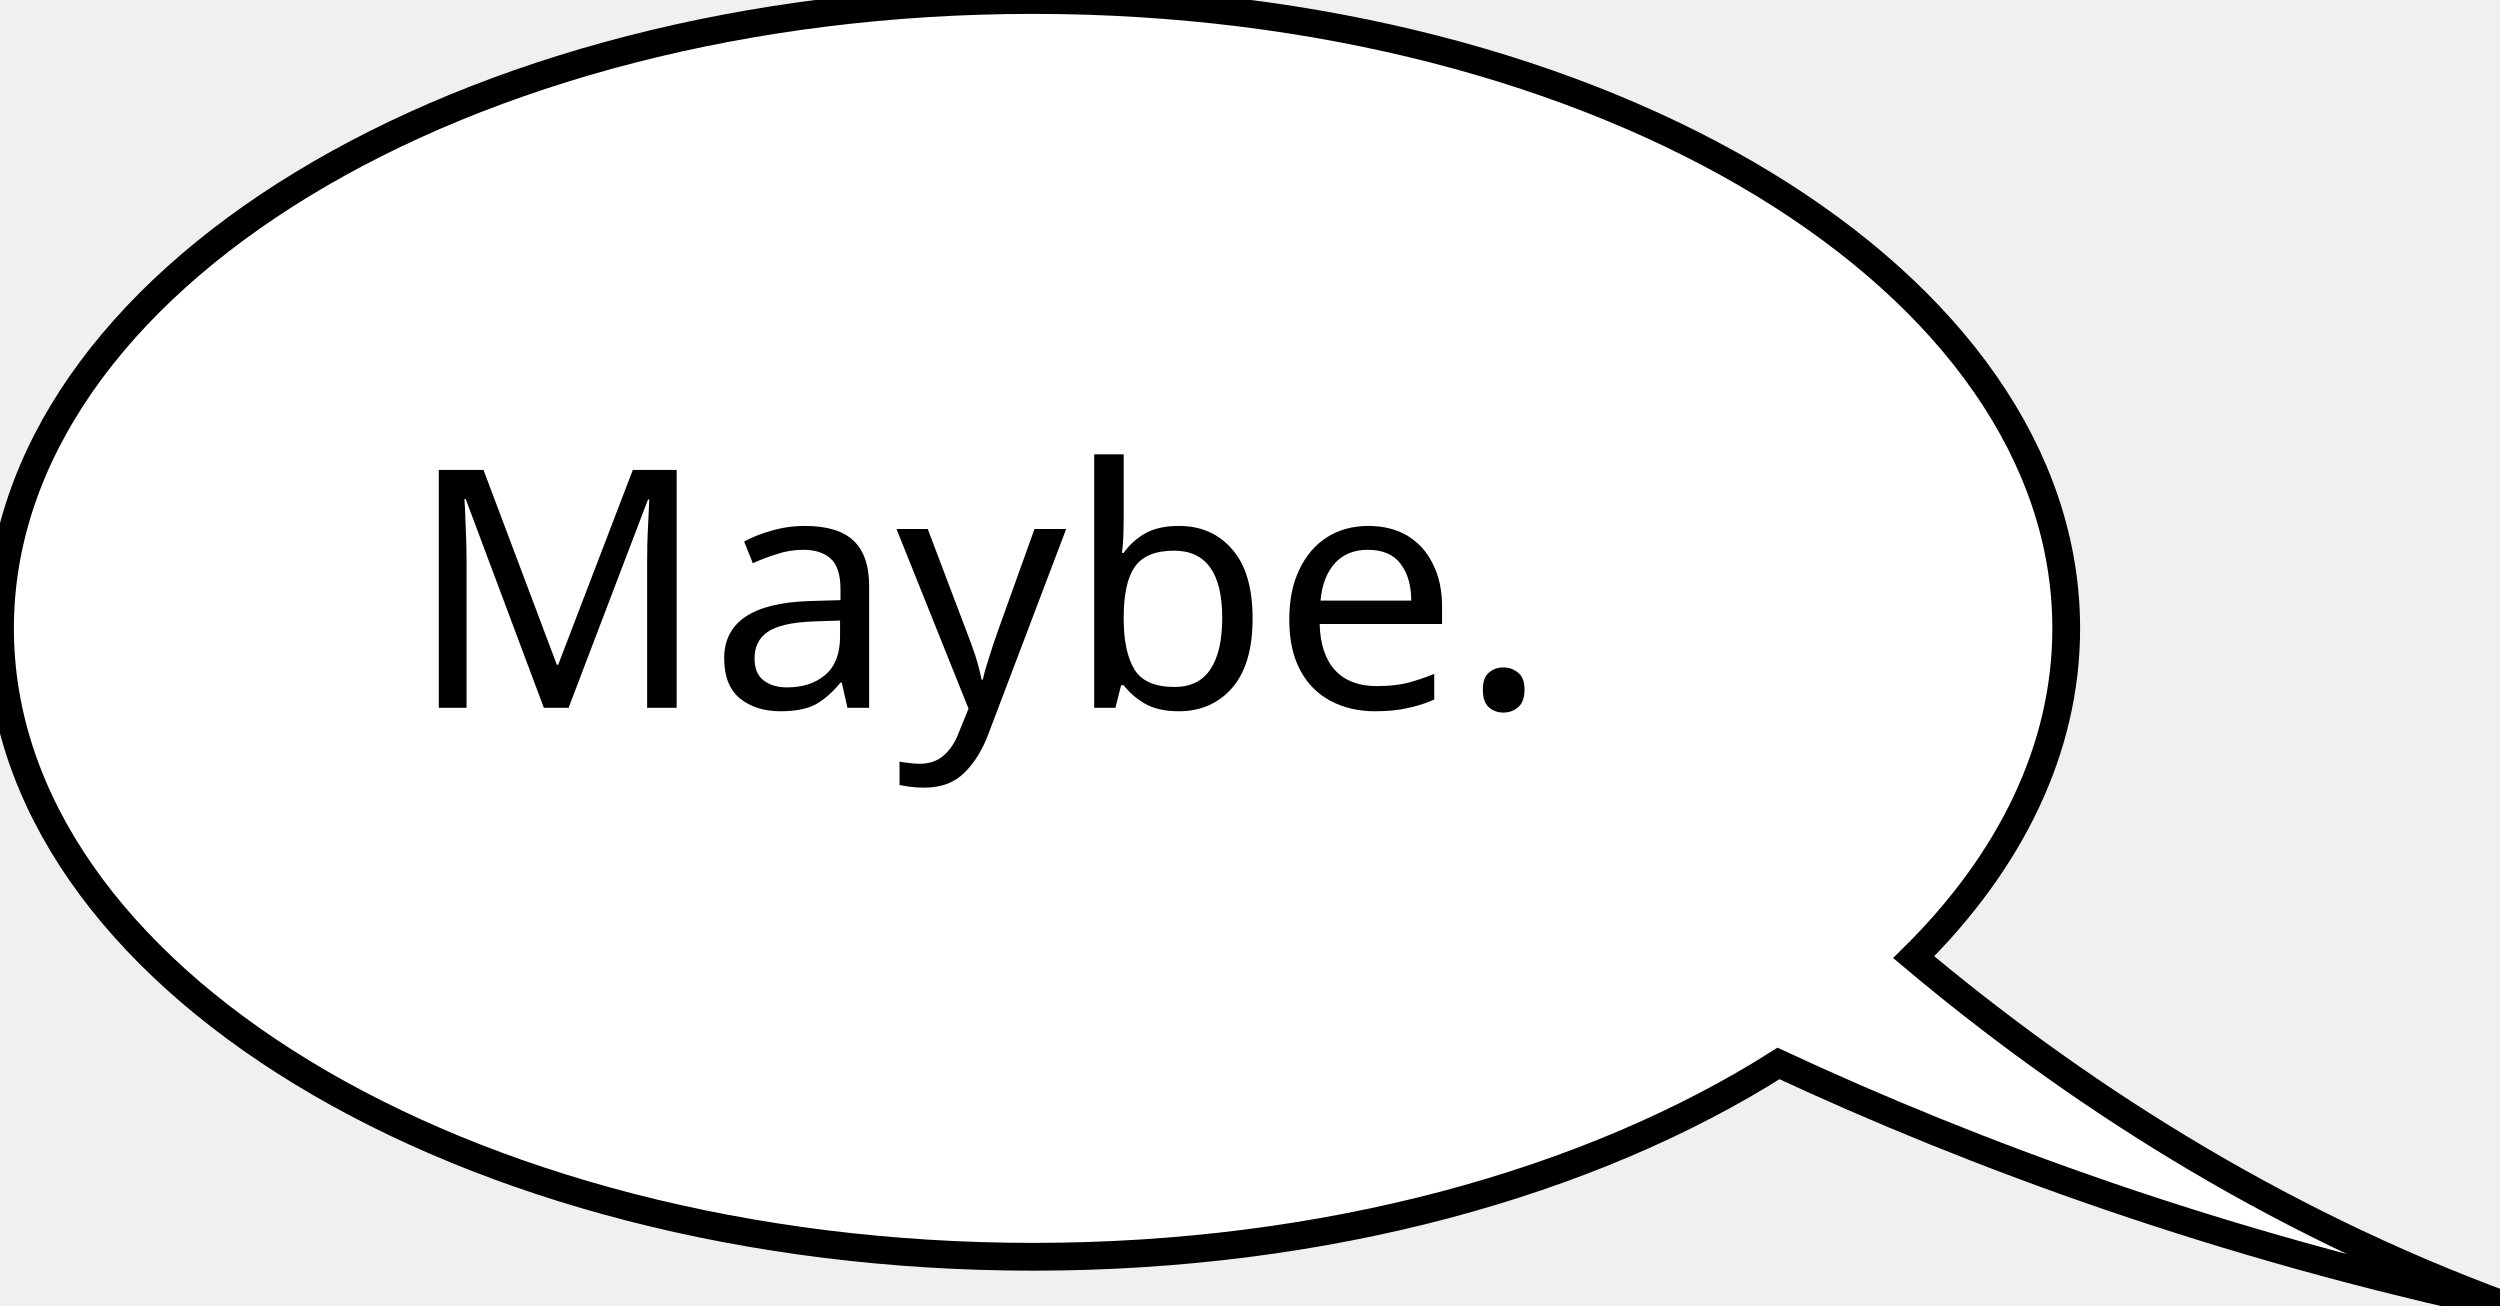
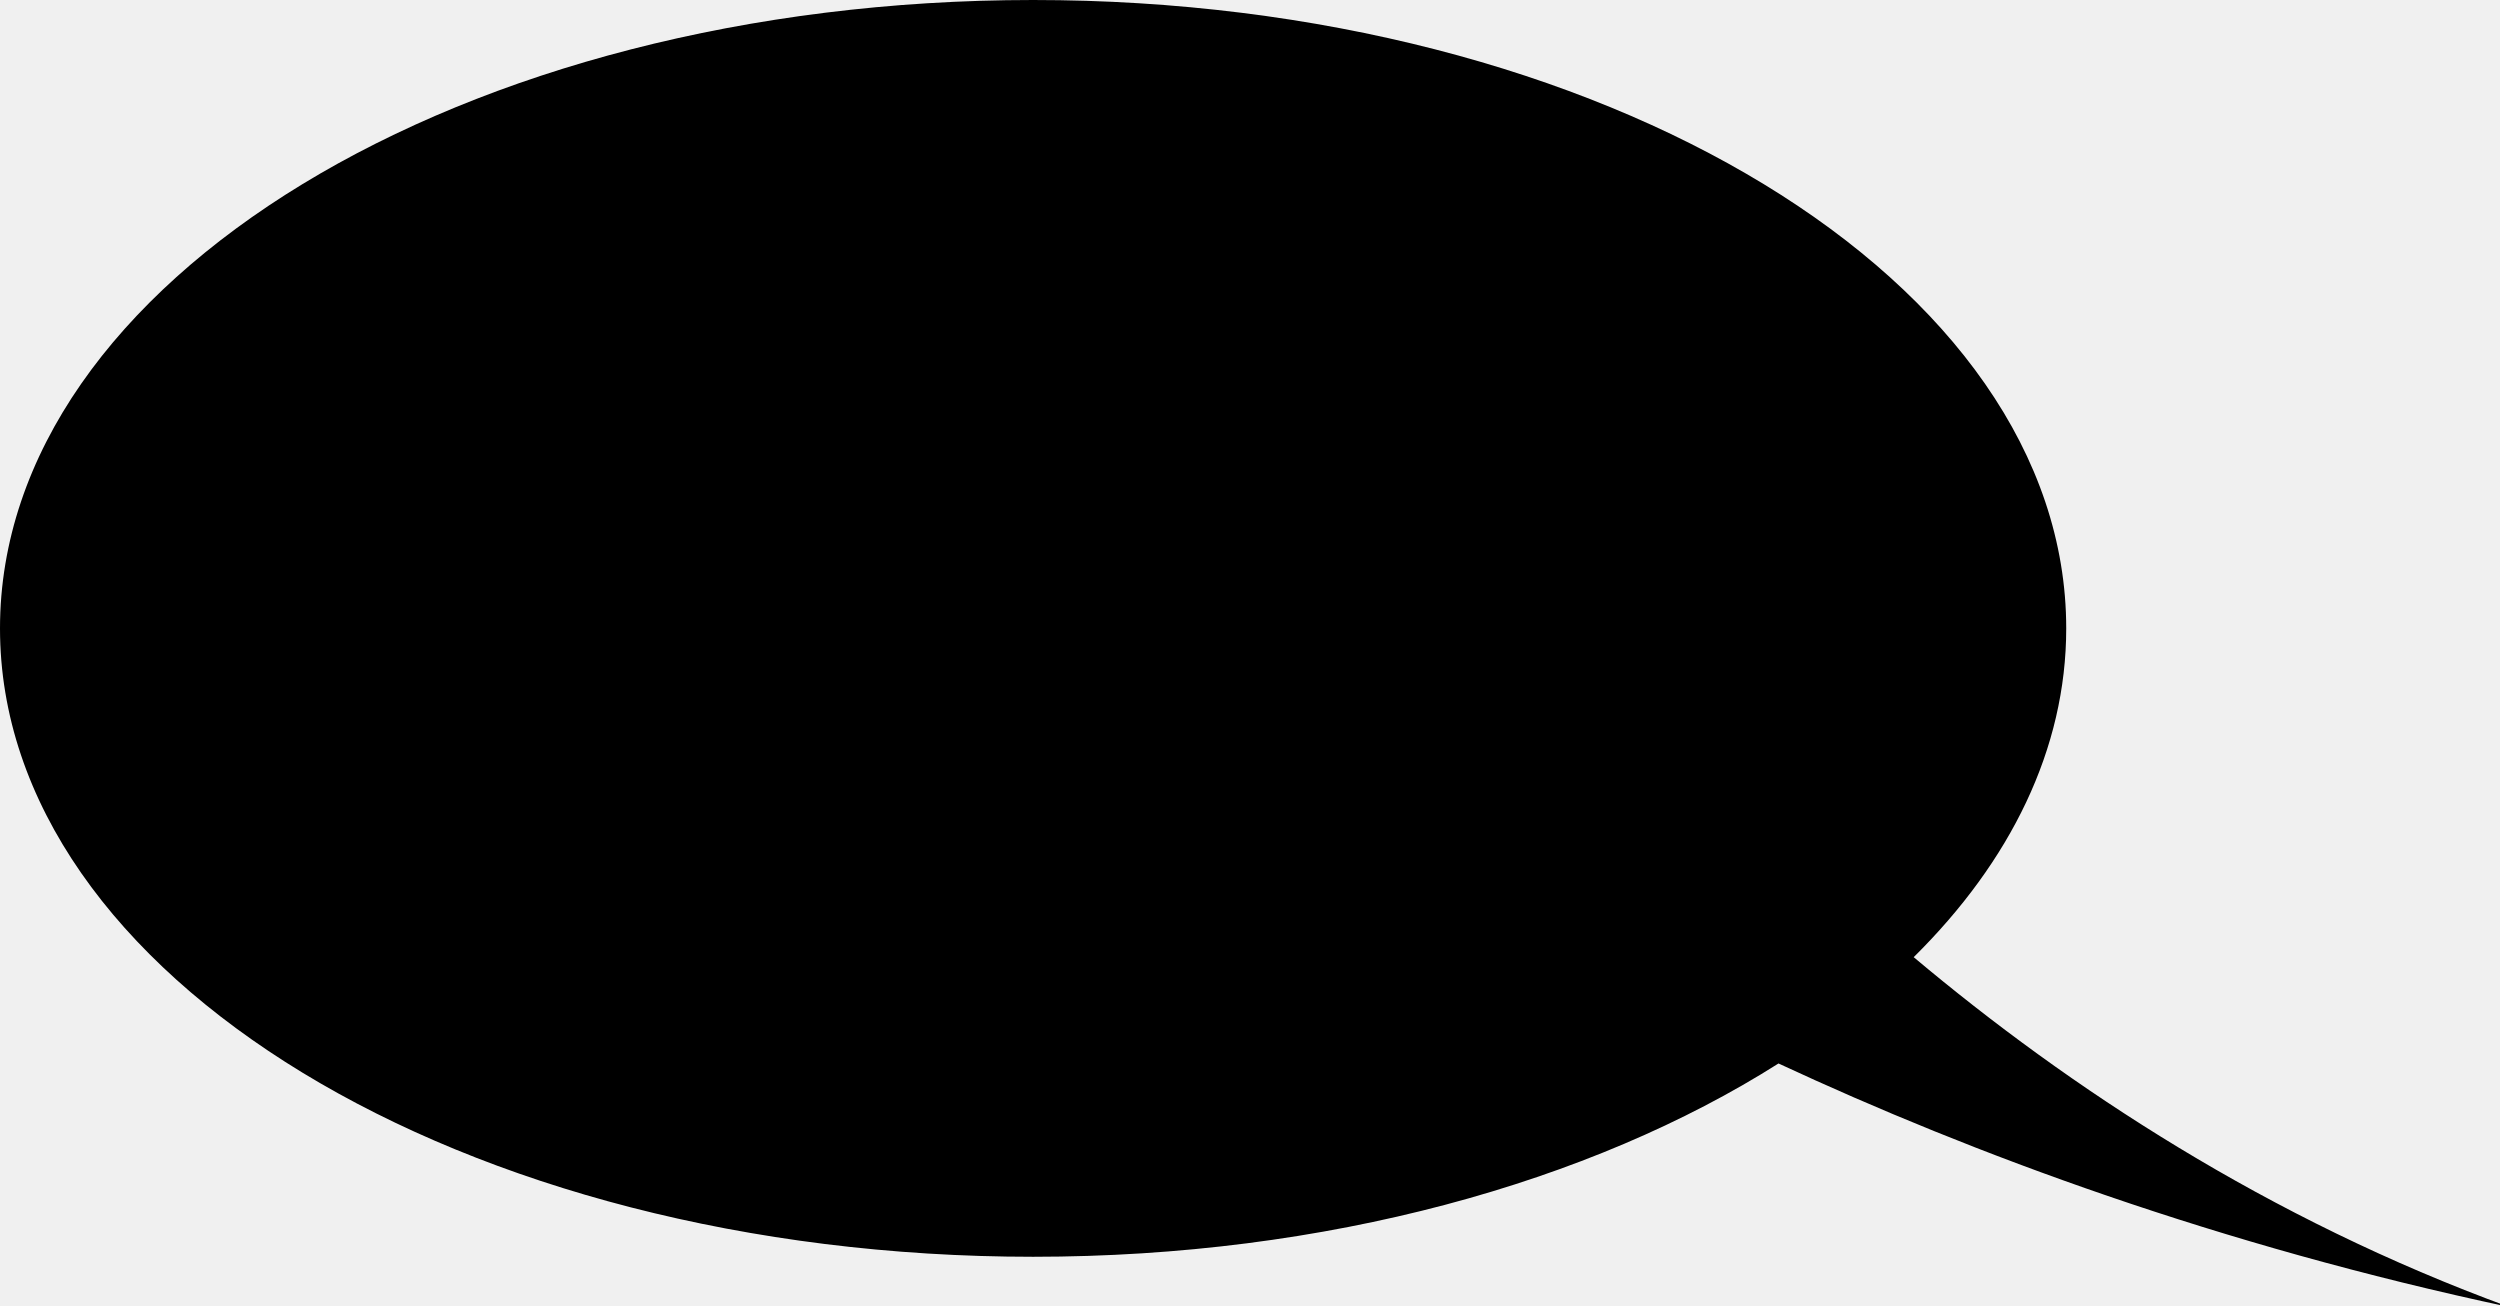
- <svg xmlns="http://www.w3.org/2000/svg" width="90px" height="47px" viewBox="0 0 90 47" version="1.1">
-   <defs />
-   <g id="Page-1" stroke="none" stroke-width="1" fill="none" fill-rule="evenodd">
-     <g id="page03__panel03--dialogue-driver">
-       <path d="M64.026,38.285 C57.258,42.574 47.738,45.244 37.192,45.244 C16.651,45.244 0,35.116 0,22.622 C0,10.128 16.651,0 37.192,0 C57.732,0 74.384,10.128 74.384,22.622 C74.384,26.961 72.375,31.015 68.893,34.458 C74.464,39.139 81.638,43.875 90.336,47.054 C79.876,44.827 71.03,41.544 64.026,38.285 Z" id="balloon" stroke="#000000" fill="#FFFFFF" />
-       <text id="Maybe." font-family="CCSoliloquous" font-size="12" font-weight="normal" line-spacing="14" fill="#000000">
-         <tspan x="14.64" y="25.482">Maybe.</tspan>
-       </text>
-     </g>
-   </g>
+ <svg class="driver maybe" width="90px" height="47px" viewBox="0 0 90 47">
+   <path d="M64.026,38.285 C57.258,42.574 47.738,45.244 37.192,45.244 C16.651,45.244 0,35.116 0,22.622 C0,10.128 16.651,0 37.192,0 C57.732,0 74.384,10.128 74.384,22.622 C74.384,26.961 72.375,31.015 68.893,34.458 C74.464,39.139 81.638,43.875 90.336,47.054 C79.876,44.827 71.03,41.544 64.026,38.285 Z" />
+   <text>
+     <tspan x="14.64" y="25.482">Maybe.</tspan>
+   </text>
</svg>
